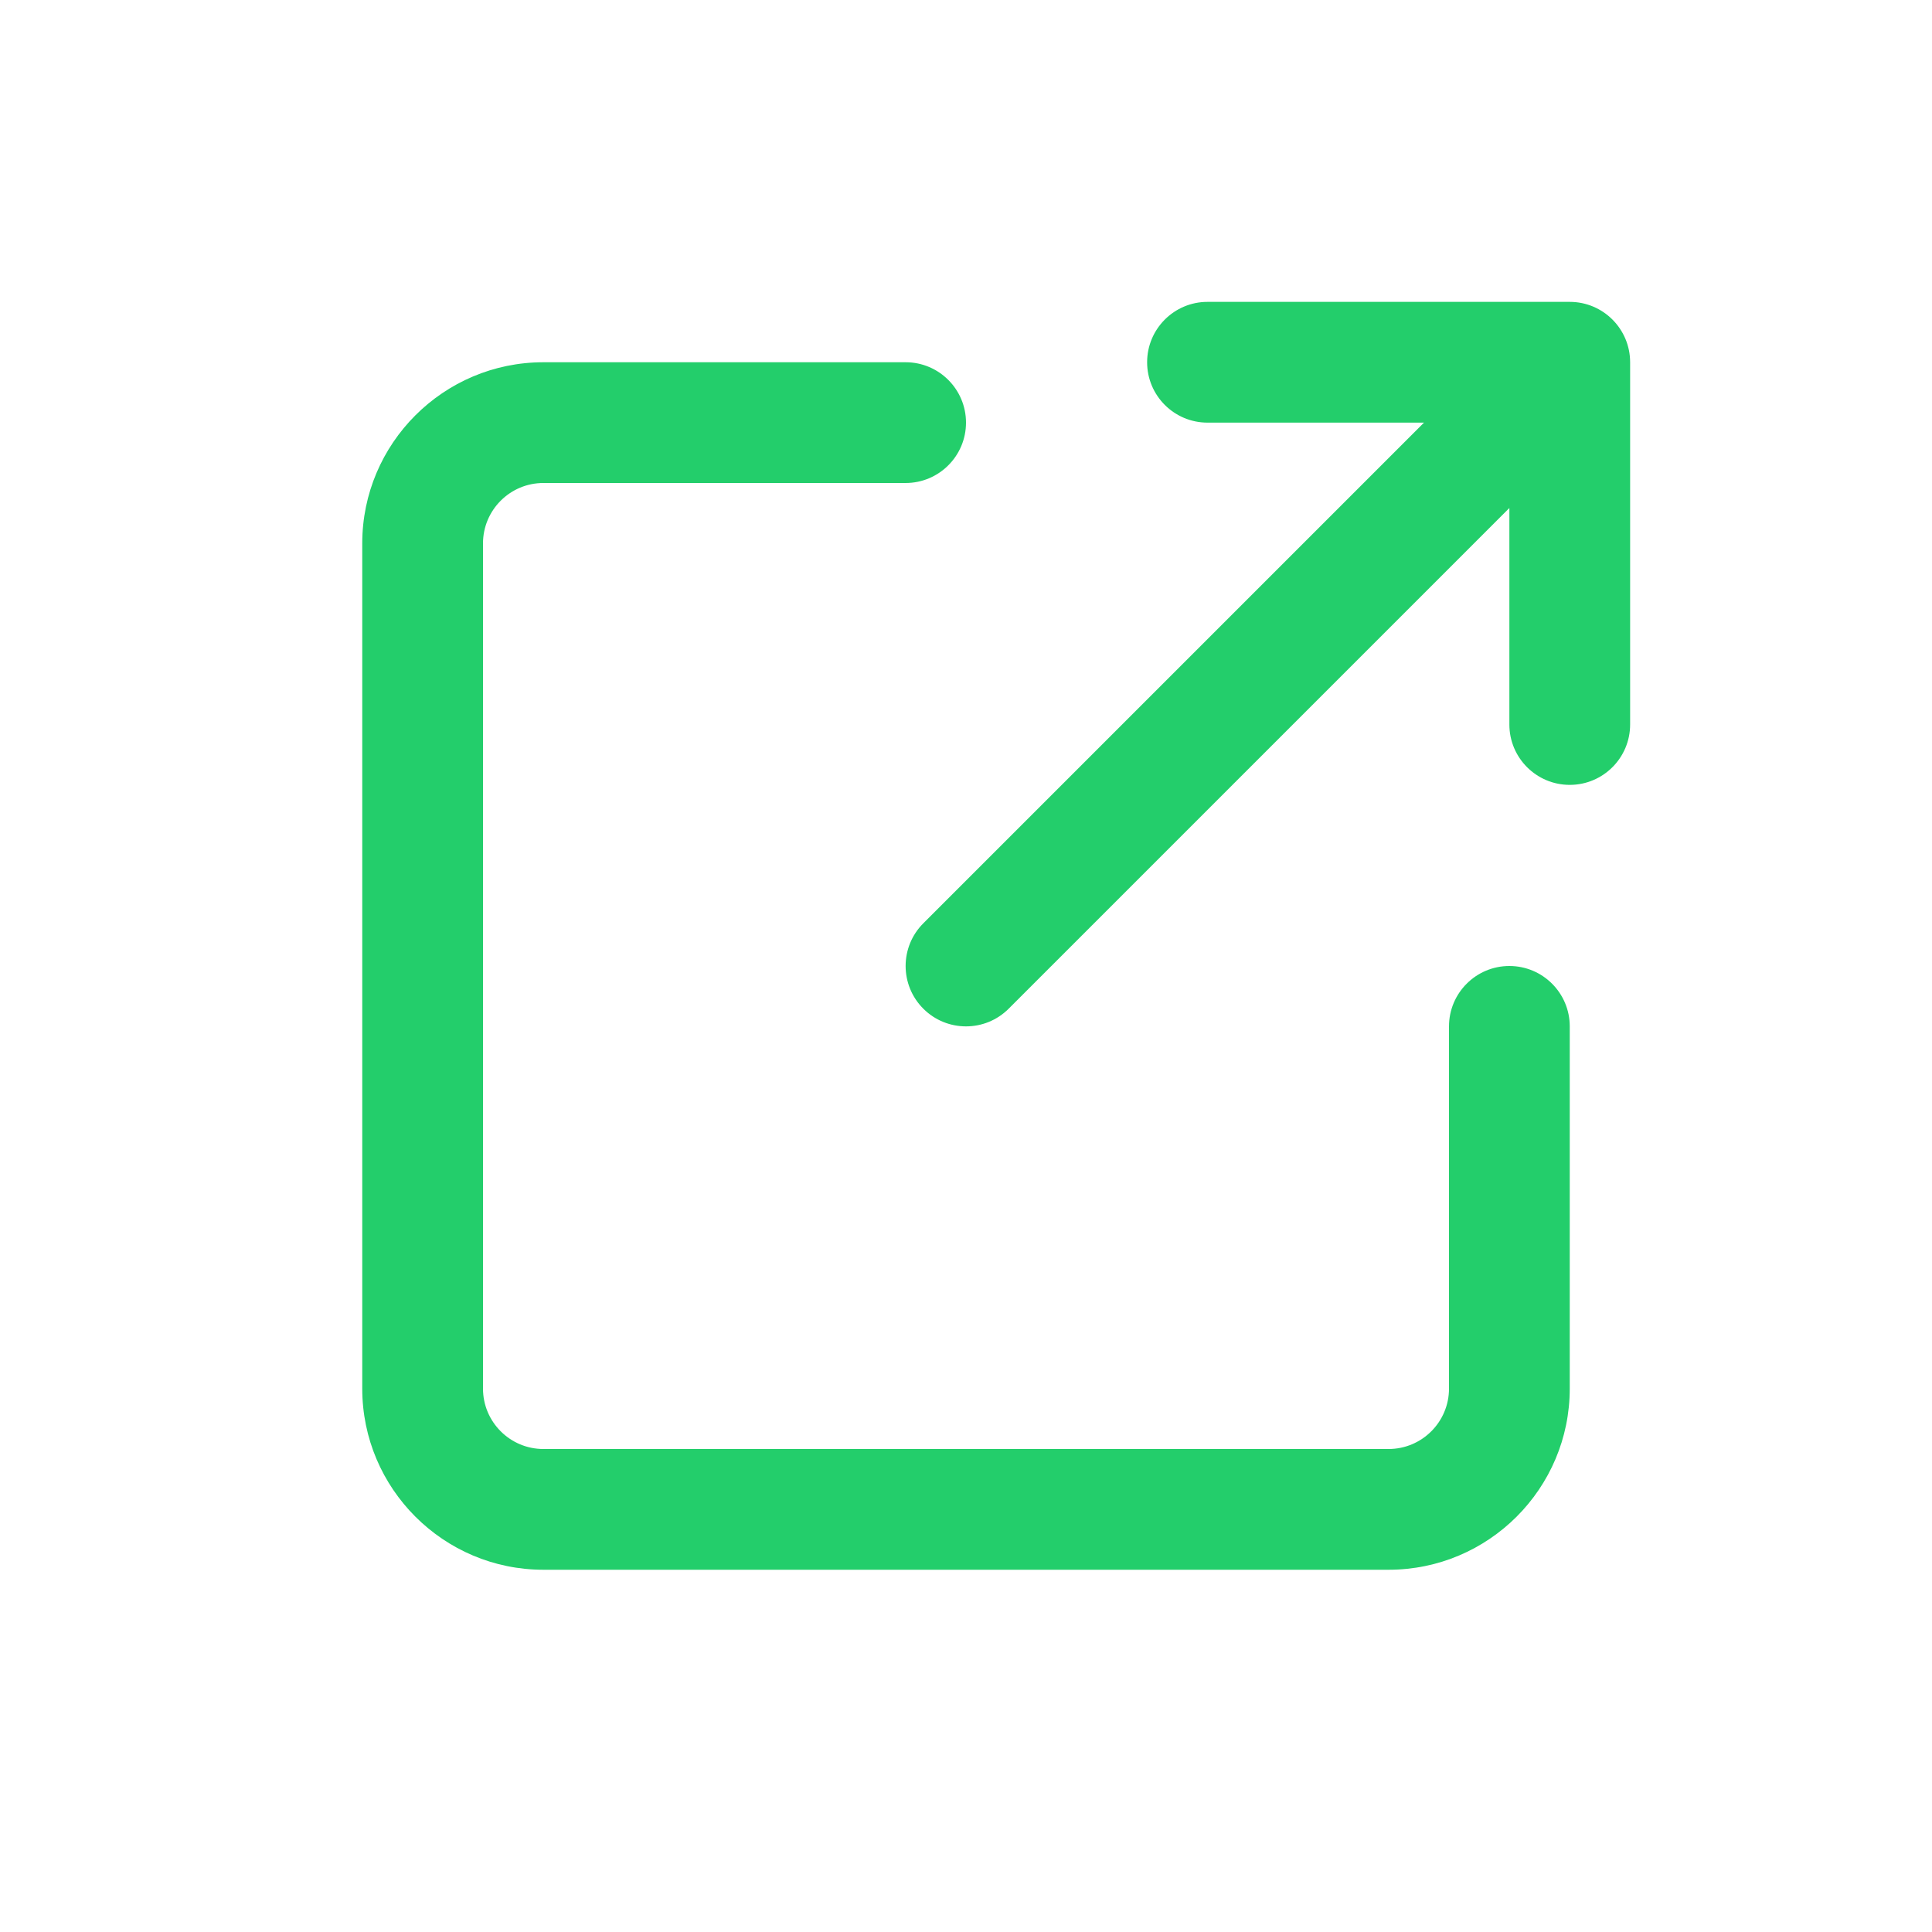
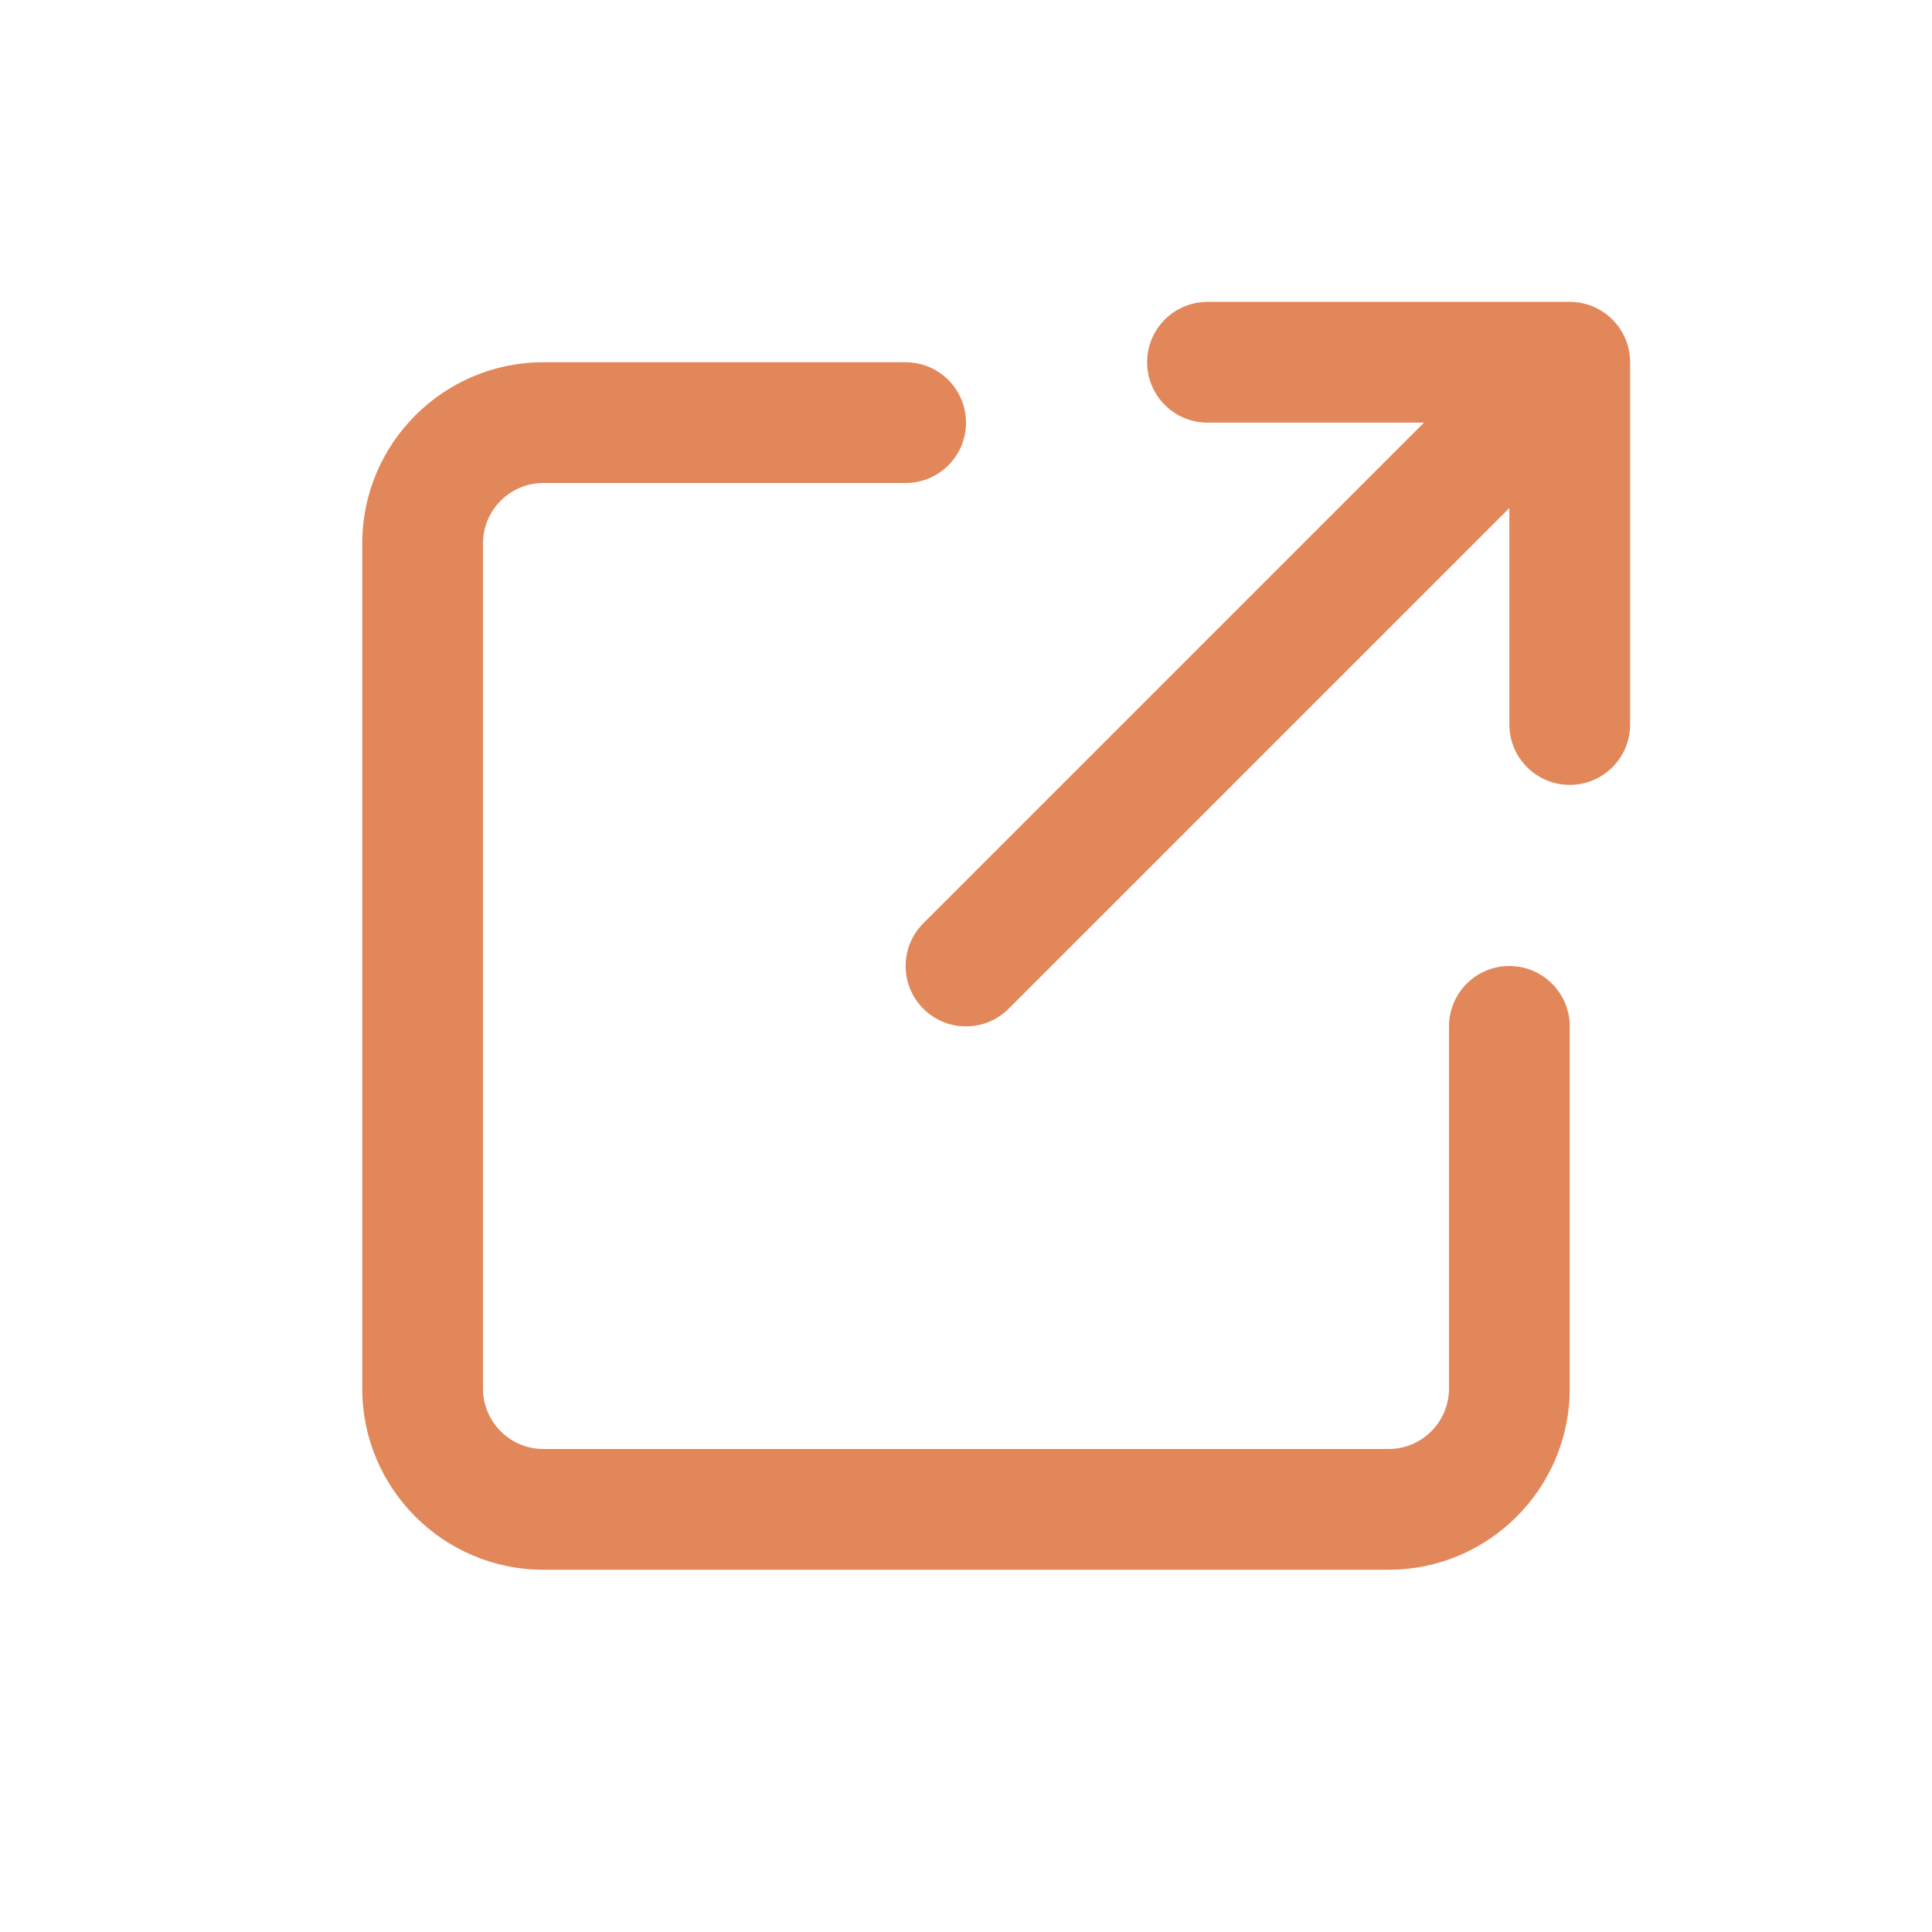
<svg xmlns="http://www.w3.org/2000/svg" viewBox="0 0 480 480" width="480px" height="480px">
  <g id="surface323783990">
-     <path style=" stroke:none;fill-rule:nonzero;fill:rgb(13.725%,80.784%,41.961%);fill-opacity:1;" d="M 300 75 C 291.719 75 285 81.719 285 90 C 285 98.281 291.719 105 300 105 L 353.789 105 L 229.395 229.395 C 223.535 235.254 223.535 244.746 229.395 250.605 C 232.328 253.539 236.16 255 240 255 C 243.84 255 247.672 253.539 250.605 250.605 L 375 126.211 L 375 180 C 375 188.281 381.719 195 390 195 C 398.281 195 405 188.281 405 180 L 405 90 C 405 81.719 398.281 75 390 75 Z M 135 90 C 110.184 90 90 110.184 90 135 L 90 345 C 90 369.816 110.184 390 135 390 L 345 390 C 369.816 390 390 369.816 390 345 L 390 255 C 390 246.719 383.281 240 375 240 C 366.719 240 360 246.719 360 255 L 360 345 C 360 353.273 353.273 360 345 360 L 135 360 C 126.727 360 120 353.273 120 345 L 120 135 C 120 126.727 126.727 120 135 120 L 225 120 C 233.281 120 240 113.281 240 105 C 240 96.719 233.281 90 225 90 Z M 135 90 " />
+     <path style=" stroke:none;fill-rule:nonzero;fill:#E2875A;fill-opacity:1;" d="M 300 75 C 291.719 75 285 81.719 285 90 C 285 98.281 291.719 105 300 105 L 353.789 105 L 229.395 229.395 C 223.535 235.254 223.535 244.746 229.395 250.605 C 232.328 253.539 236.16 255 240 255 C 243.84 255 247.672 253.539 250.605 250.605 L 375 126.211 L 375 180 C 375 188.281 381.719 195 390 195 C 398.281 195 405 188.281 405 180 L 405 90 C 405 81.719 398.281 75 390 75 Z M 135 90 C 110.184 90 90 110.184 90 135 L 90 345 C 90 369.816 110.184 390 135 390 L 345 390 C 369.816 390 390 369.816 390 345 L 390 255 C 390 246.719 383.281 240 375 240 C 366.719 240 360 246.719 360 255 L 360 345 C 360 353.273 353.273 360 345 360 L 135 360 C 126.727 360 120 353.273 120 345 L 120 135 C 120 126.727 126.727 120 135 120 L 225 120 C 233.281 120 240 113.281 240 105 C 240 96.719 233.281 90 225 90 Z M 135 90 " />
  </g>
</svg>
